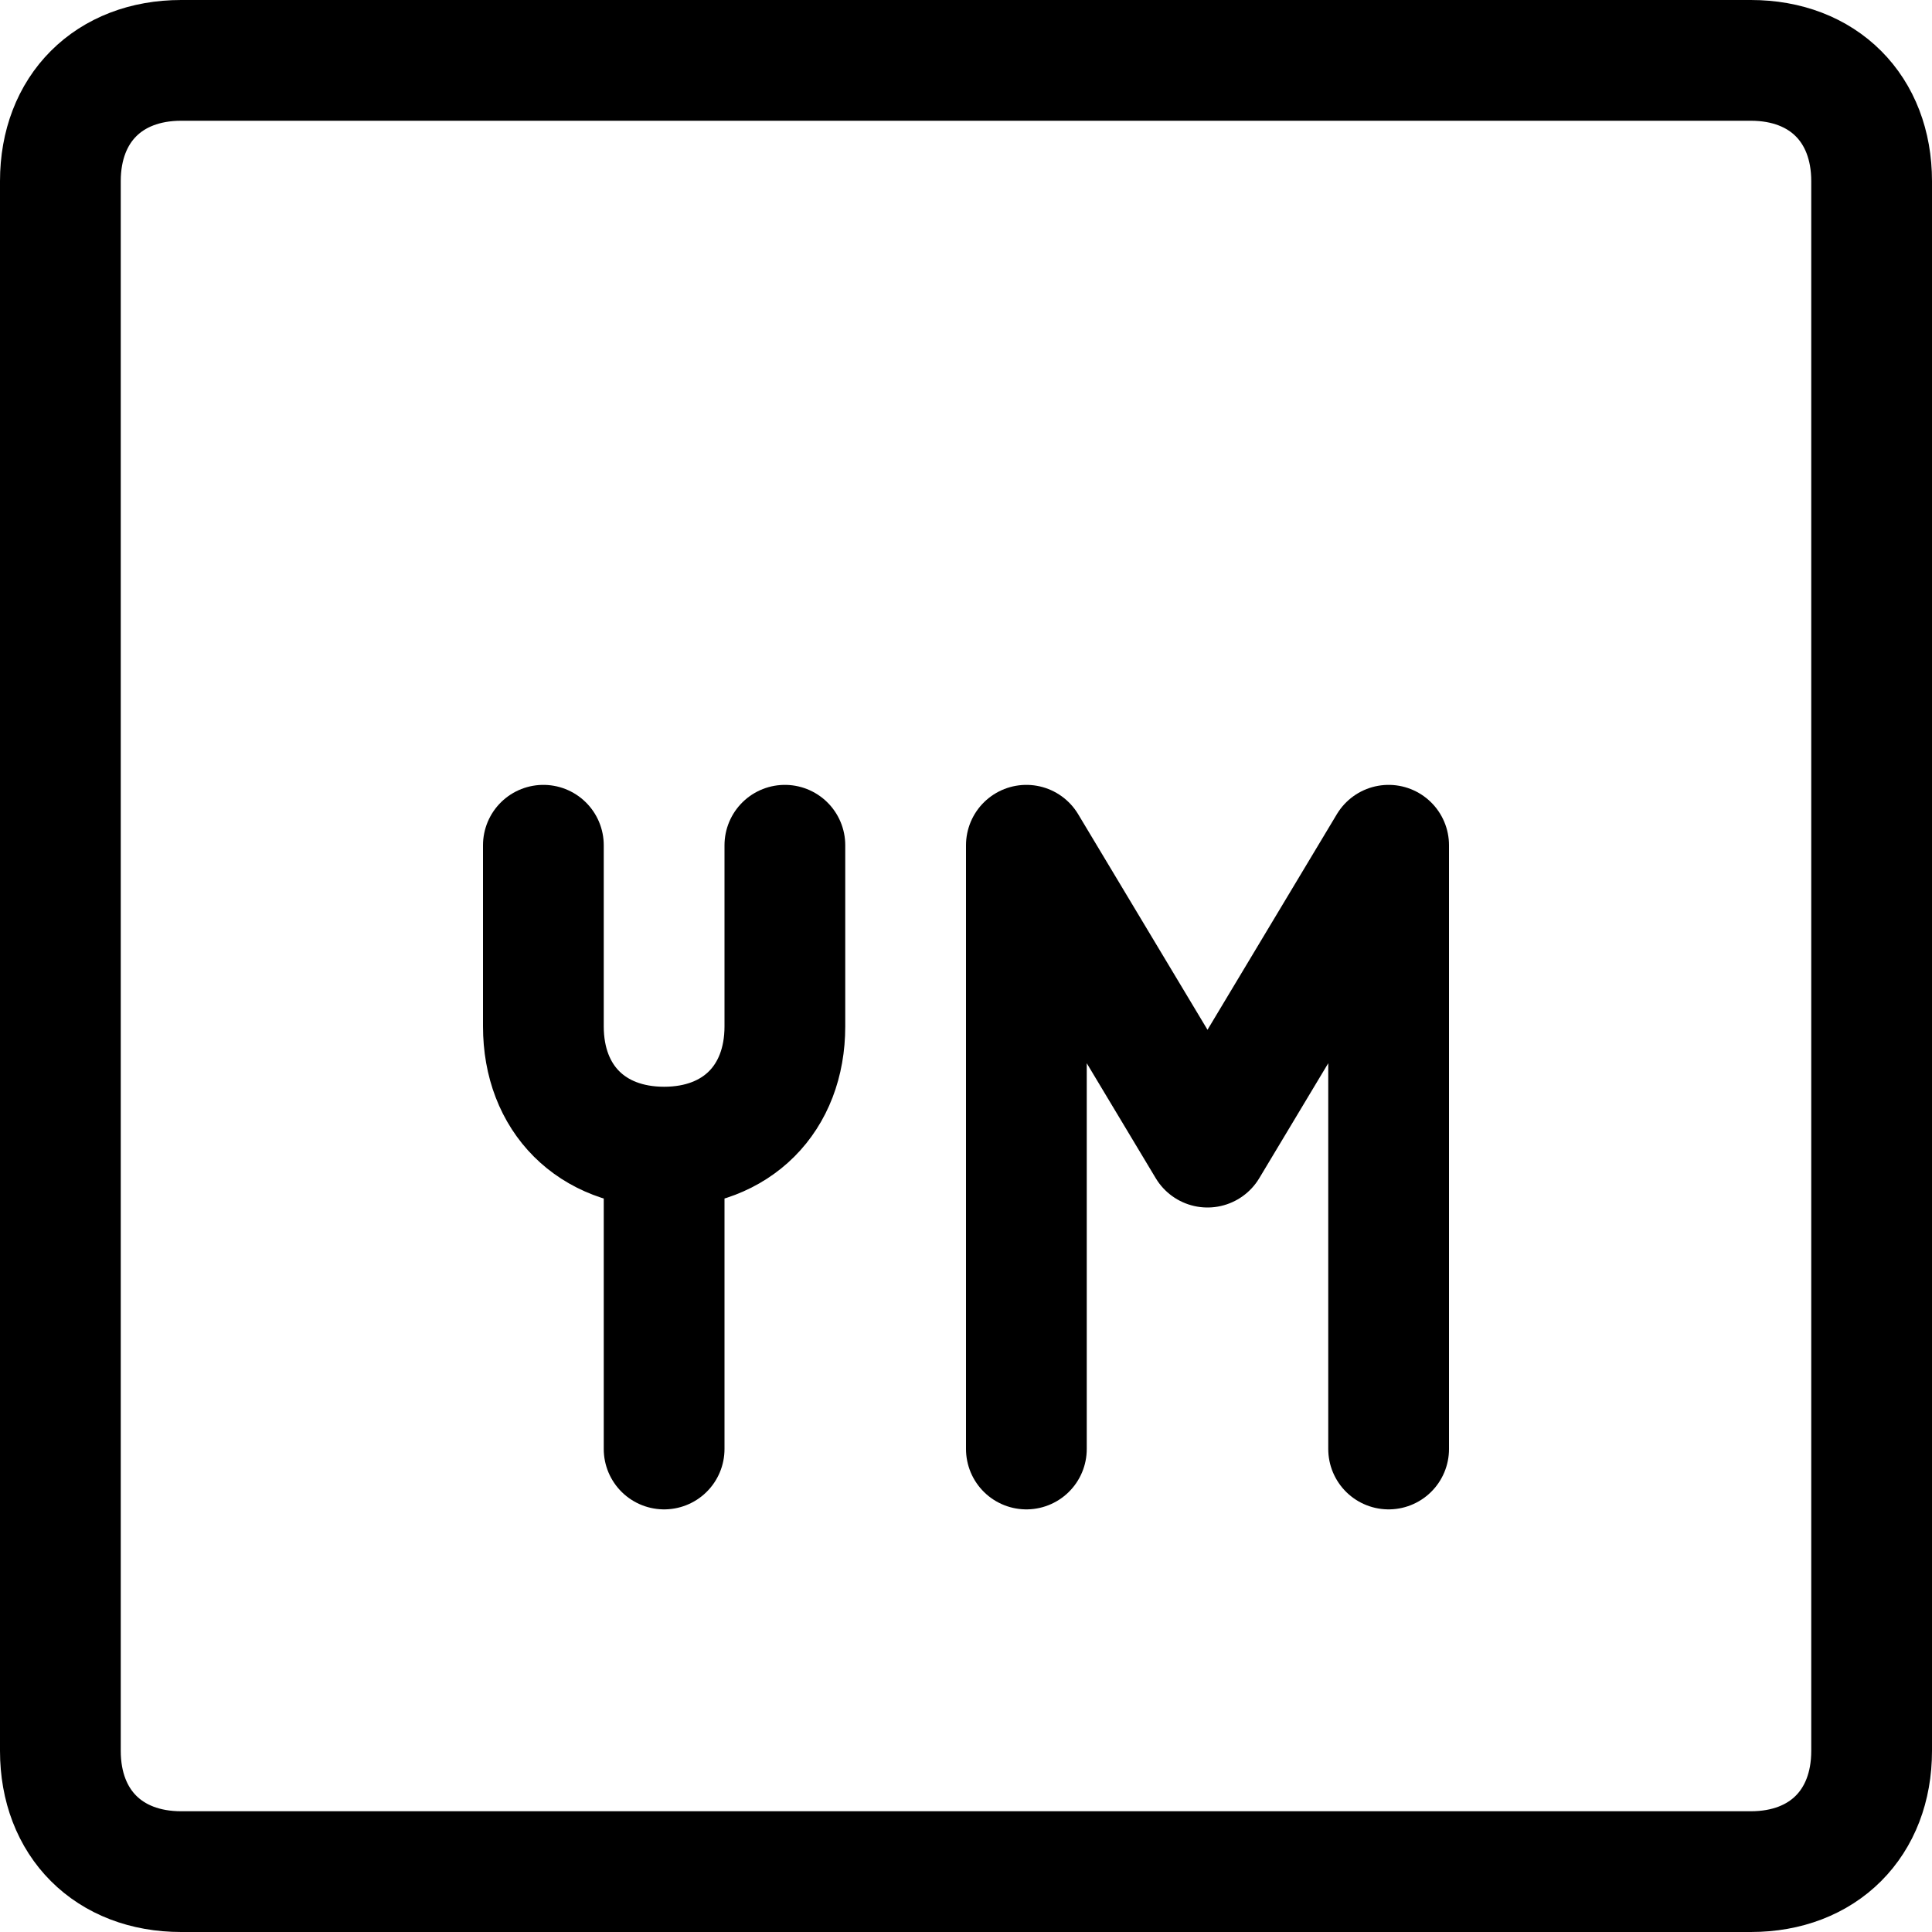
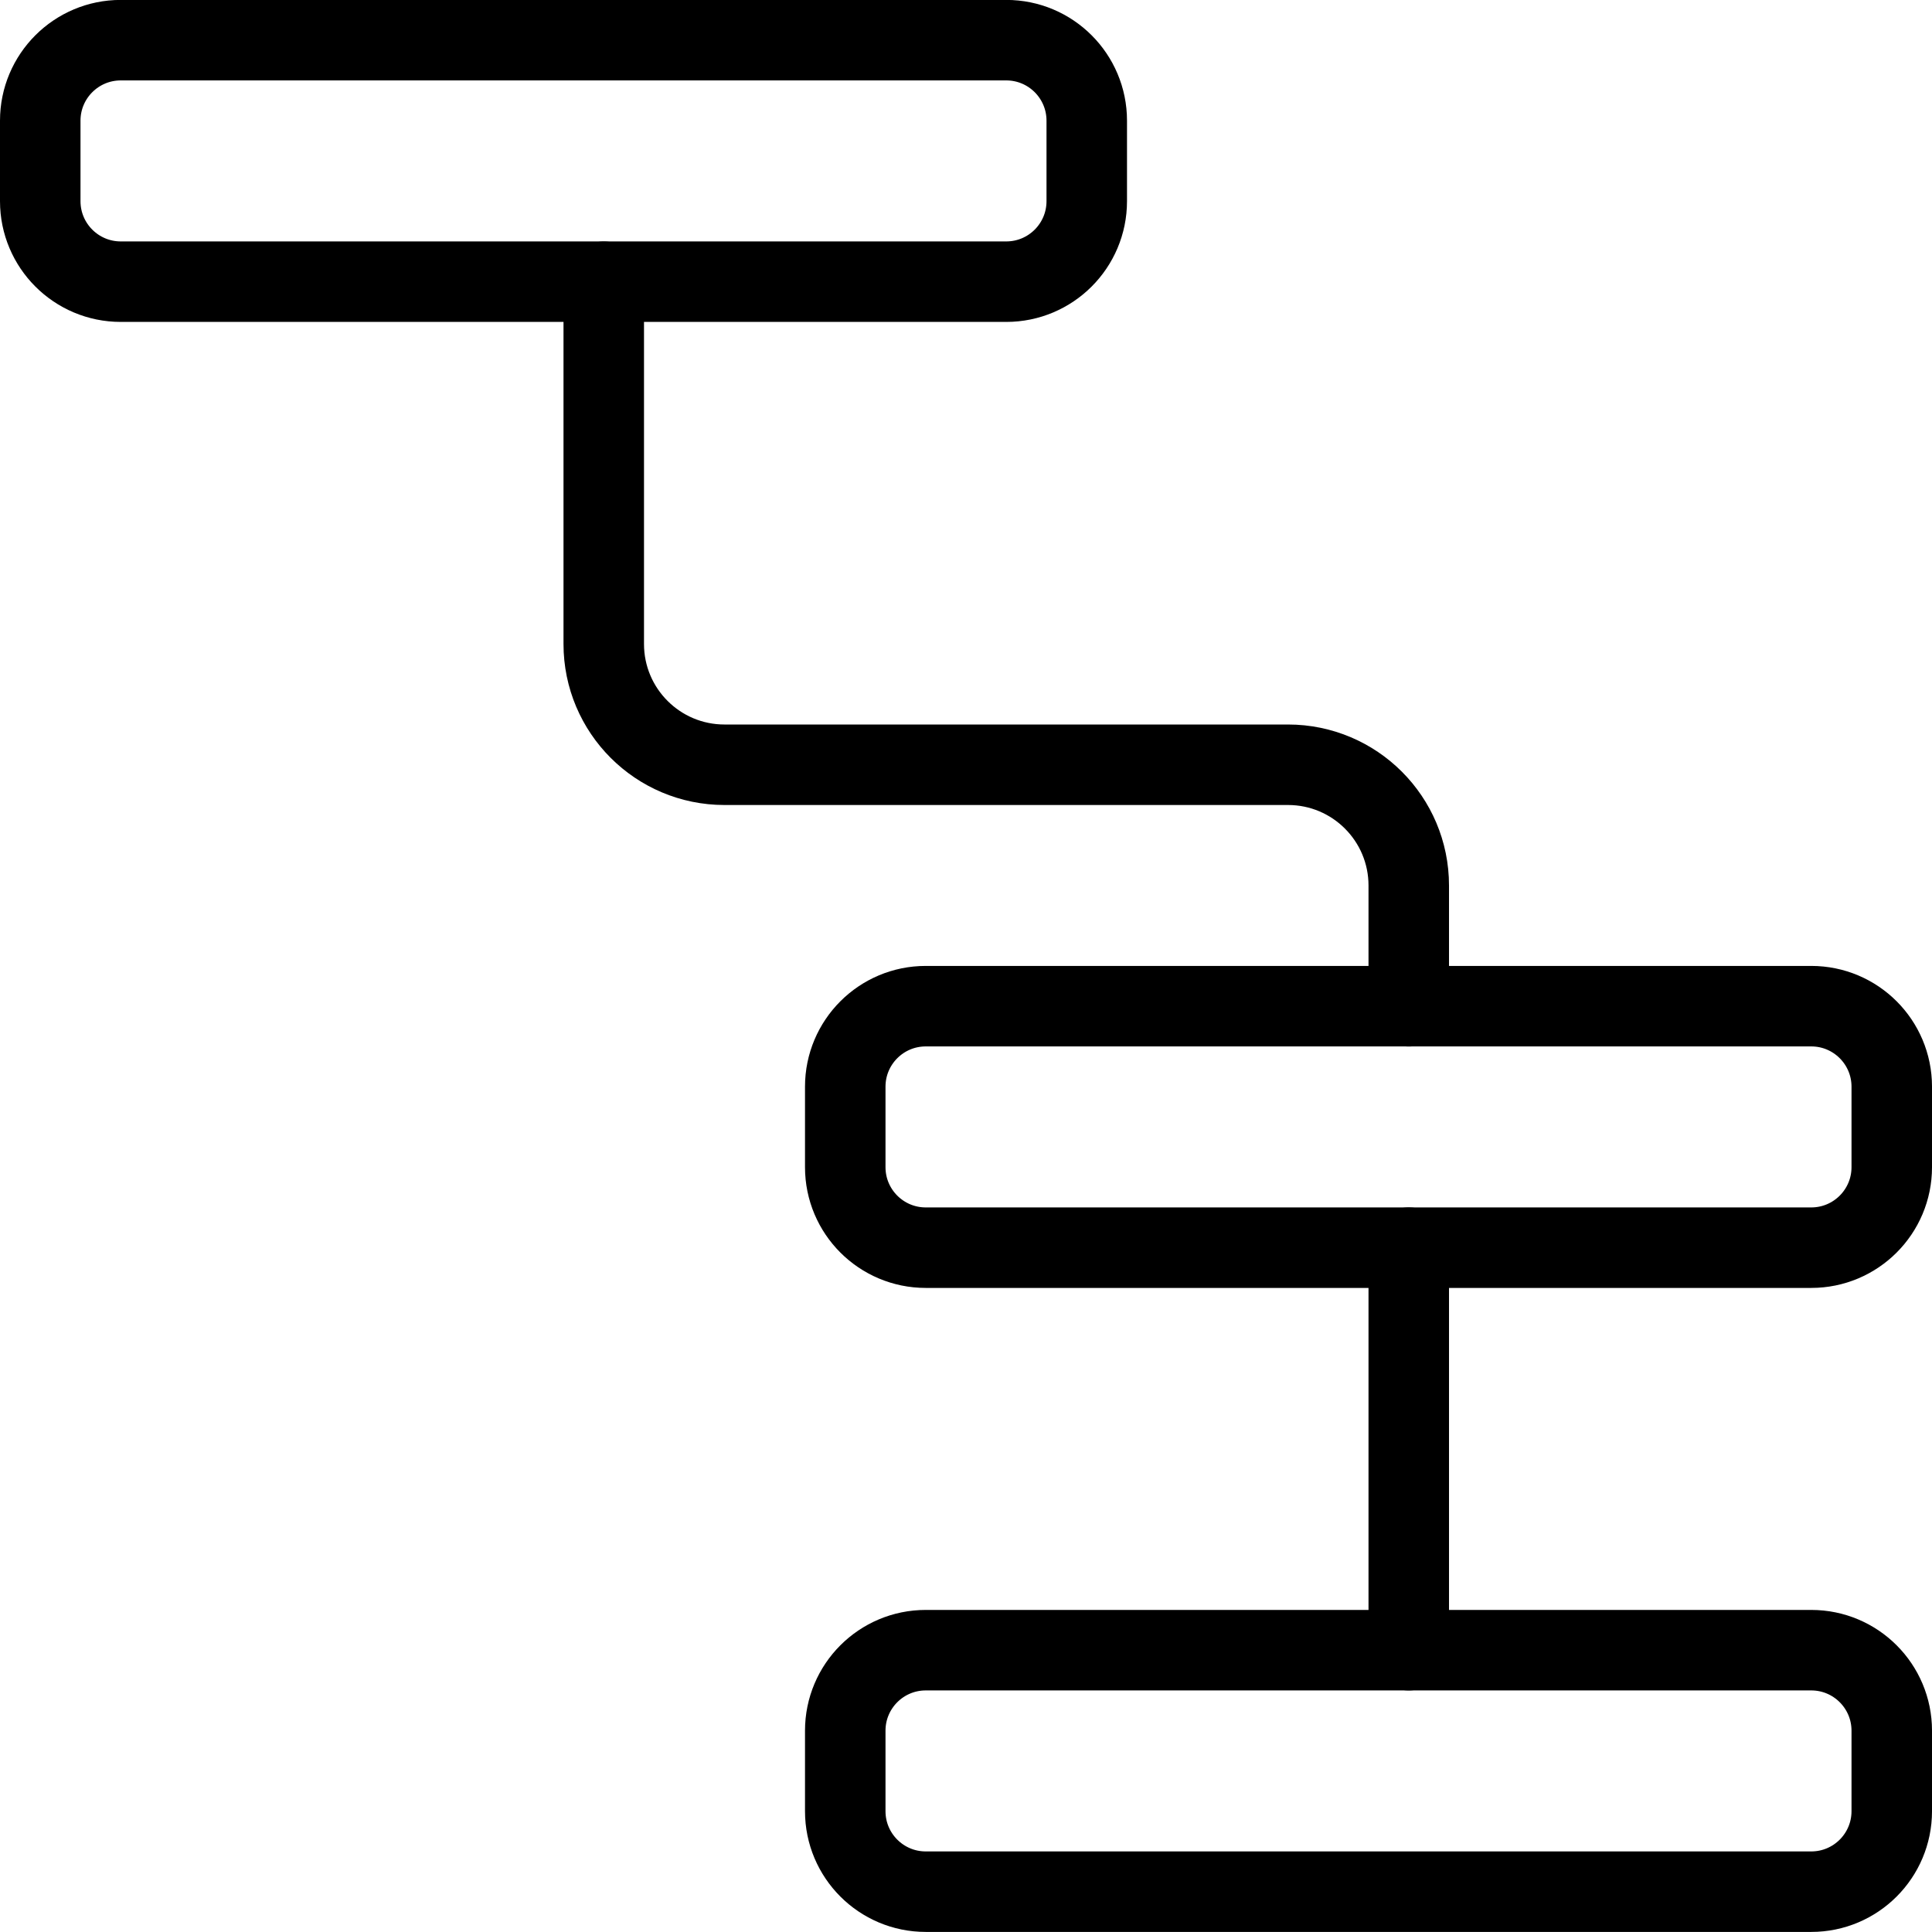
<svg xmlns="http://www.w3.org/2000/svg" viewBox="0 0 16 16">
-   <path fill="none" stroke="currentColor" stroke-linecap="round" stroke-linejoin="round" stroke-miterlimit="10" d="M14.5 15.5h-13c-.6 0-1-.4-1-1v-13c0-.6.4-1 1-1h13c.6 0 1 .4 1 1v13c0 .6-.4 1-1 1z" />
-   <path fill="none" stroke="currentColor" stroke-linecap="round" stroke-linejoin="round" stroke-miterlimit="10" d="M4.5 7v1.5c0 .6.4 1 1 1s1-.4 1-1V7m-1 2.5V12m6 0V7L10 9.5 8.5 7v5" />
+   <g transform="scale(.66667)">
+     <rect x=".5" y=".499" width="13" height="3" rx="1" ry="1" fill="none" stroke="currentColor" stroke-linecap="round" stroke-linejoin="round" />
+     <rect x="10.5" y="12.499" width="13" height="3" rx="1" ry="1" fill="none" stroke="currentColor" stroke-linecap="round" stroke-linejoin="round" />
+     <rect x="10.5" y="20.499" width="13" height="3" rx="1" ry="1" fill="none" stroke="currentColor" stroke-linecap="round" stroke-linejoin="round" />
+     <path fill="none" stroke="currentColor" stroke-linecap="round" stroke-linejoin="round" d="M17.5 15.499v5M7.5 3.5V8A1.5 1.5 0 009 9.5h7a1.5 1.5 0 011.5 1.5v1.5" />
+   </g>
</svg>
